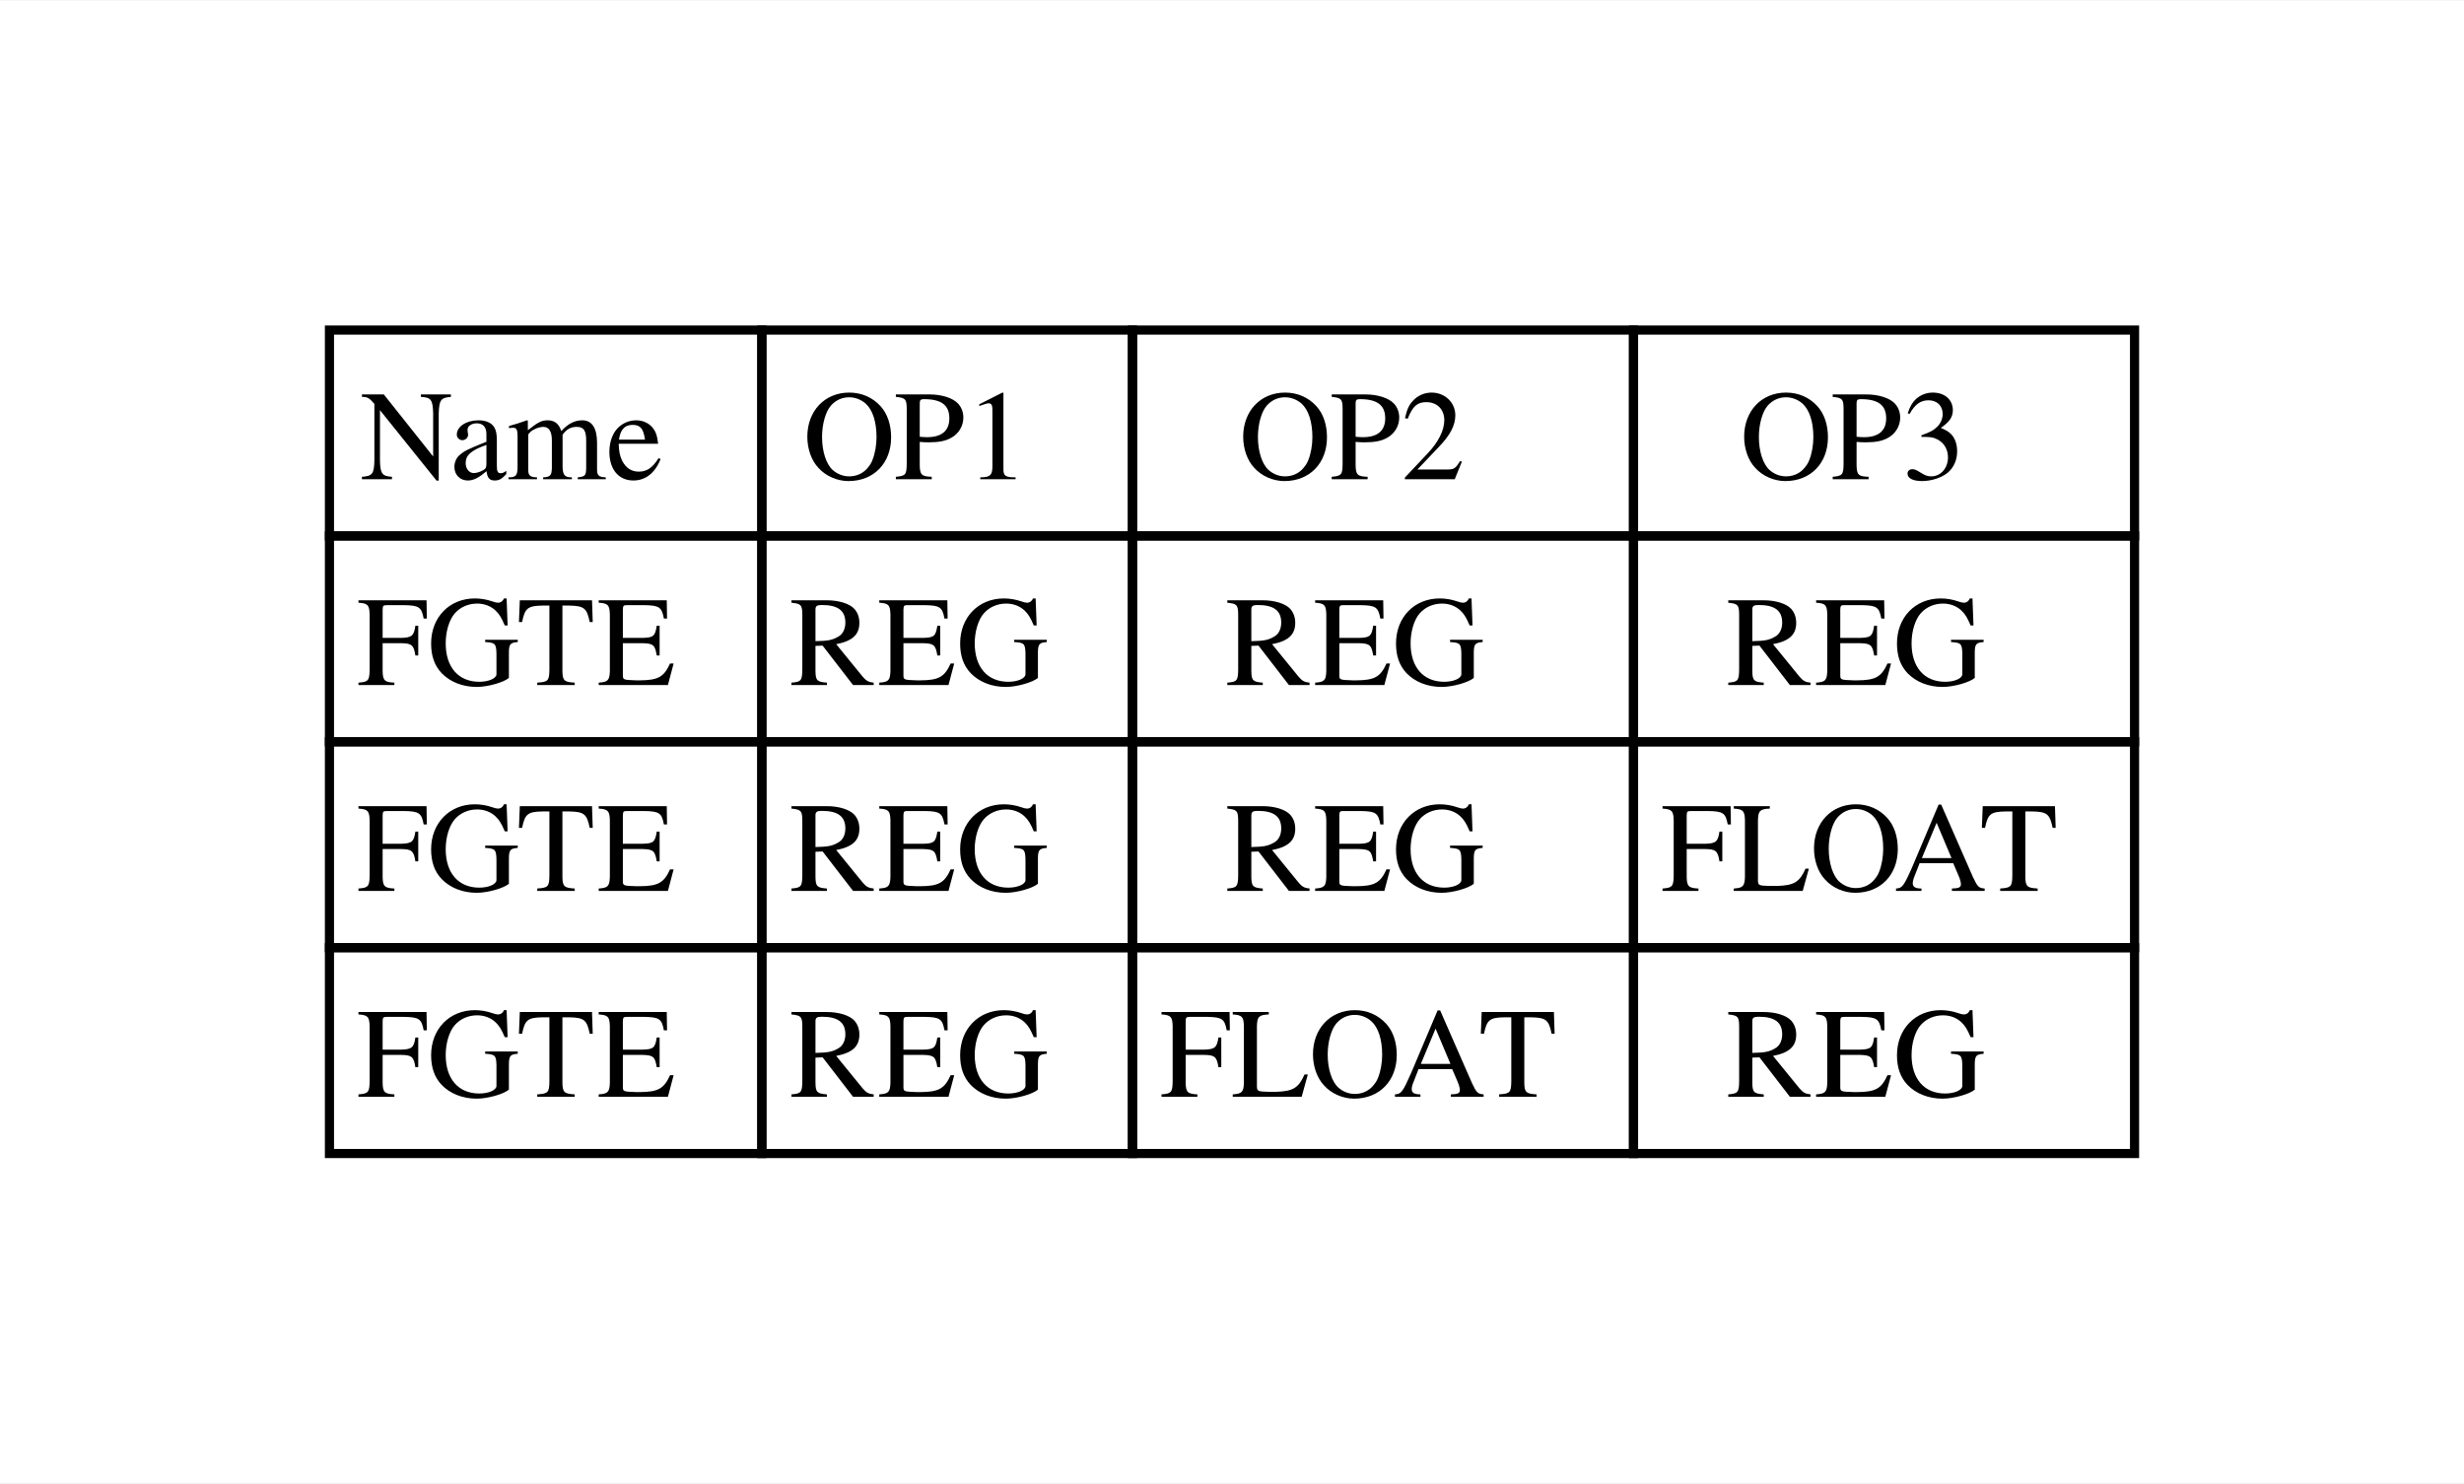
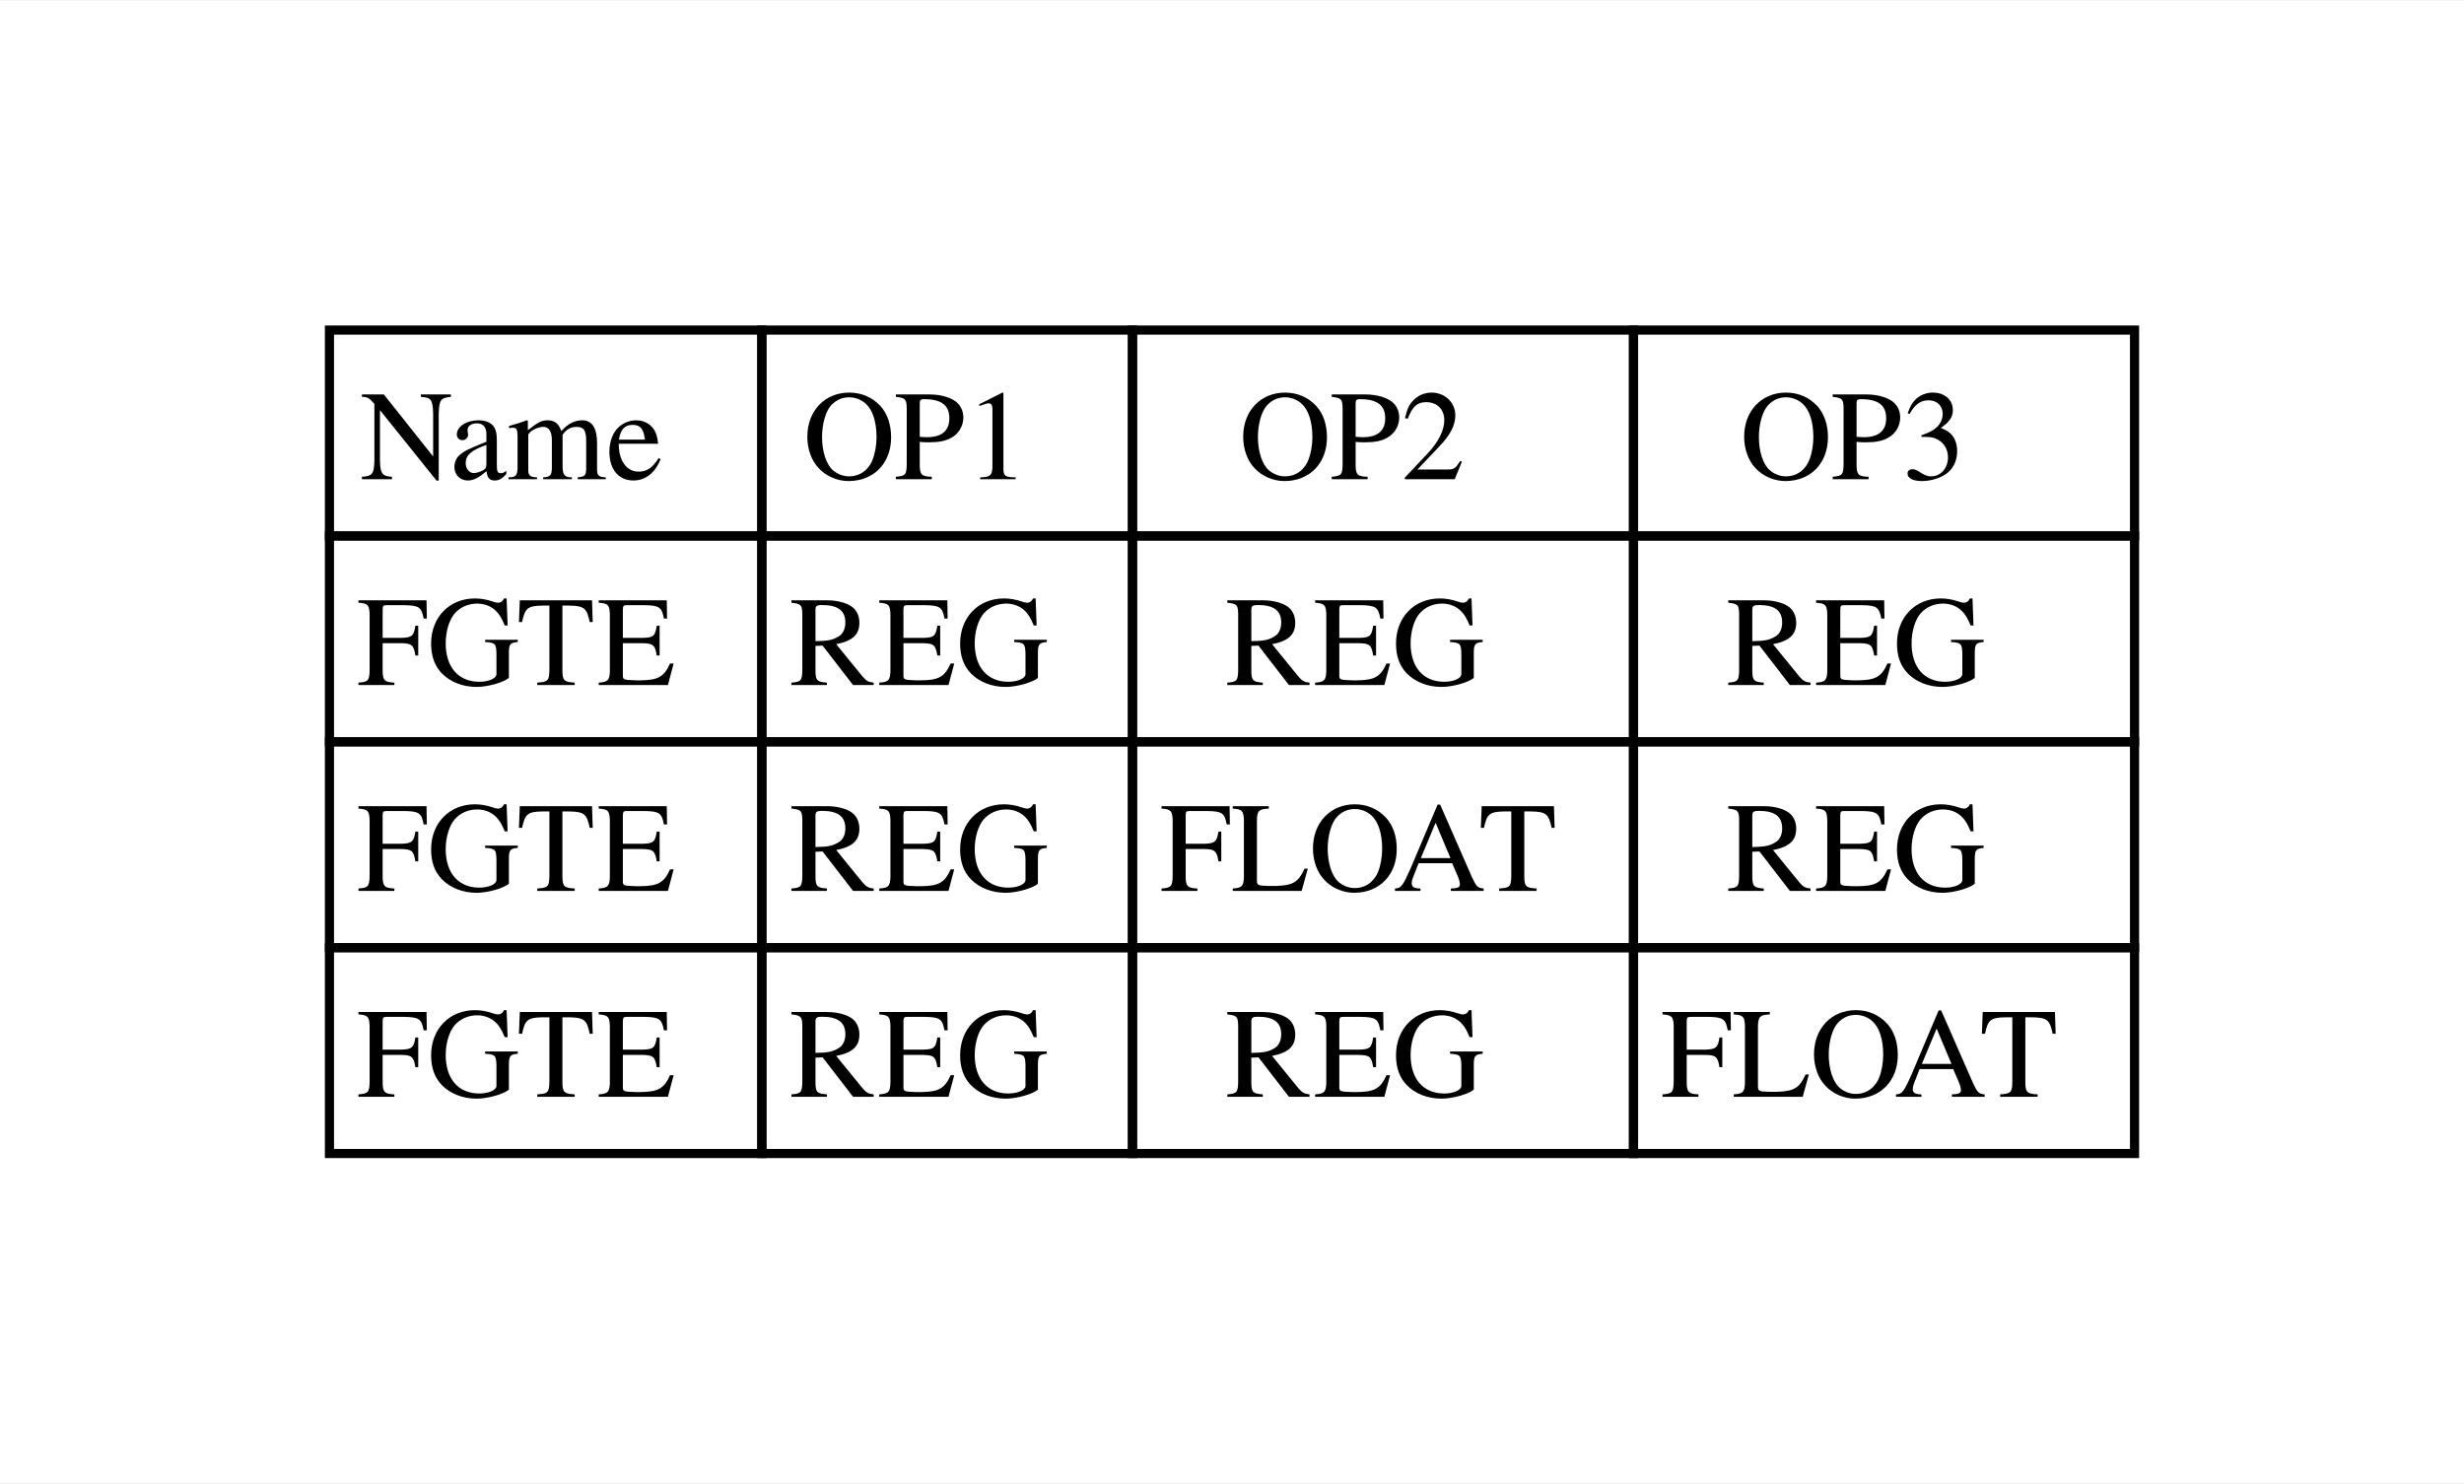
<svg xmlns="http://www.w3.org/2000/svg" width="269pt" height="162pt" viewBox="0.00 0.00 269.25 162.00">
  <g id="graph0" class="graph" transform="scale(1 1) rotate(0) translate(36 126)">
    <polygon fill="white" stroke="none" points="-36,36 -36,-126 233.25,-126 233.25,36 -36,36" />
    <g id="node1" class="node">
      <polygon fill="none" stroke="black" points="0,-67.5 0,-90 47.25,-90 47.25,-67.5 0,-67.5" />
      <text text-anchor="start" x="3.38" y="-73.7" font-family="Times,serif" font-size="14.00"> Name </text>
      <polygon fill="none" stroke="black" points="47.25,-67.5 47.25,-90 87.75,-90 87.75,-67.5 47.25,-67.5" />
      <text text-anchor="start" x="51.75" y="-73.7" font-family="Times,serif" font-size="14.00"> OP1 </text>
      <polygon fill="none" stroke="black" points="87.75,-67.5 87.75,-90 142.5,-90 142.5,-67.5 87.75,-67.5" />
      <text text-anchor="start" x="99.38" y="-73.7" font-family="Times,serif" font-size="14.00"> OP2 </text>
      <polygon fill="none" stroke="black" points="142.5,-67.5 142.5,-90 197.25,-90 197.25,-67.5 142.5,-67.5" />
      <text text-anchor="start" x="154.12" y="-73.7" font-family="Times,serif" font-size="14.00"> OP3 </text>
      <polygon fill="none" stroke="black" points="0,-45 0,-67.5 47.25,-67.5 47.25,-45 0,-45" />
      <text text-anchor="start" x="3" y="-51.2" font-family="Times,serif" font-size="14.00"> FGTE </text>
      <polygon fill="none" stroke="black" points="47.25,-45 47.25,-67.5 87.75,-67.5 87.75,-45 47.25,-45" />
      <text text-anchor="start" x="50.25" y="-51.2" font-family="Times,serif" font-size="14.00"> REG </text>
      <polygon fill="none" stroke="black" points="87.75,-45 87.75,-67.5 142.5,-67.5 142.5,-45 87.75,-45" />
      <text text-anchor="start" x="97.88" y="-51.2" font-family="Times,serif" font-size="14.00"> REG </text>
      <polygon fill="none" stroke="black" points="142.5,-45 142.5,-67.5 197.25,-67.5 197.25,-45 142.5,-45" />
      <text text-anchor="start" x="152.62" y="-51.2" font-family="Times,serif" font-size="14.00"> REG </text>
      <polygon fill="none" stroke="black" points="0,-22.5 0,-45 47.25,-45 47.25,-22.5 0,-22.5" />
      <text text-anchor="start" x="3" y="-28.7" font-family="Times,serif" font-size="14.00"> FGTE </text>
      <polygon fill="none" stroke="black" points="47.25,-22.5 47.25,-45 87.75,-45 87.75,-22.5 47.25,-22.5" />
      <text text-anchor="start" x="50.25" y="-28.7" font-family="Times,serif" font-size="14.00"> REG </text>
      <polygon fill="none" stroke="black" points="87.75,-22.5 87.75,-45 142.5,-45 142.5,-22.5 87.75,-22.5" />
-       <text text-anchor="start" x="97.88" y="-28.7" font-family="Times,serif" font-size="14.00"> REG </text>
+       <text text-anchor="start" x="90.75" y="-28.7" font-family="Times,serif" font-size="14.00"> FLOAT </text>
      <polygon fill="none" stroke="black" points="142.5,-22.5 142.5,-45 197.25,-45 197.25,-22.5 142.5,-22.5" />
-       <text text-anchor="start" x="145.5" y="-28.7" font-family="Times,serif" font-size="14.00"> FLOAT </text>
+       <text text-anchor="start" x="152.62" y="-28.7" font-family="Times,serif" font-size="14.00"> REG </text>
      <polygon fill="none" stroke="black" points="0,0 0,-22.5 47.25,-22.5 47.25,0 0,0" />
      <text text-anchor="start" x="3" y="-6.2" font-family="Times,serif" font-size="14.00"> FGTE </text>
      <polygon fill="none" stroke="black" points="47.25,0 47.25,-22.5 87.75,-22.5 87.75,0 47.25,0" />
      <text text-anchor="start" x="50.25" y="-6.2" font-family="Times,serif" font-size="14.00"> REG </text>
      <polygon fill="none" stroke="black" points="87.75,0 87.75,-22.5 142.5,-22.5 142.5,0 87.75,0" />
-       <text text-anchor="start" x="90.75" y="-6.2" font-family="Times,serif" font-size="14.00"> FLOAT </text>
+       <text text-anchor="start" x="97.88" y="-6.2" font-family="Times,serif" font-size="14.00"> REG </text>
      <polygon fill="none" stroke="black" points="142.5,0 142.5,-22.5 197.25,-22.5 197.25,0 142.5,0" />
-       <text text-anchor="start" x="152.62" y="-6.2" font-family="Times,serif" font-size="14.00"> REG </text>
+       <text text-anchor="start" x="145.5" y="-6.2" font-family="Times,serif" font-size="14.00"> FLOAT </text>
    </g>
  </g>
</svg>
